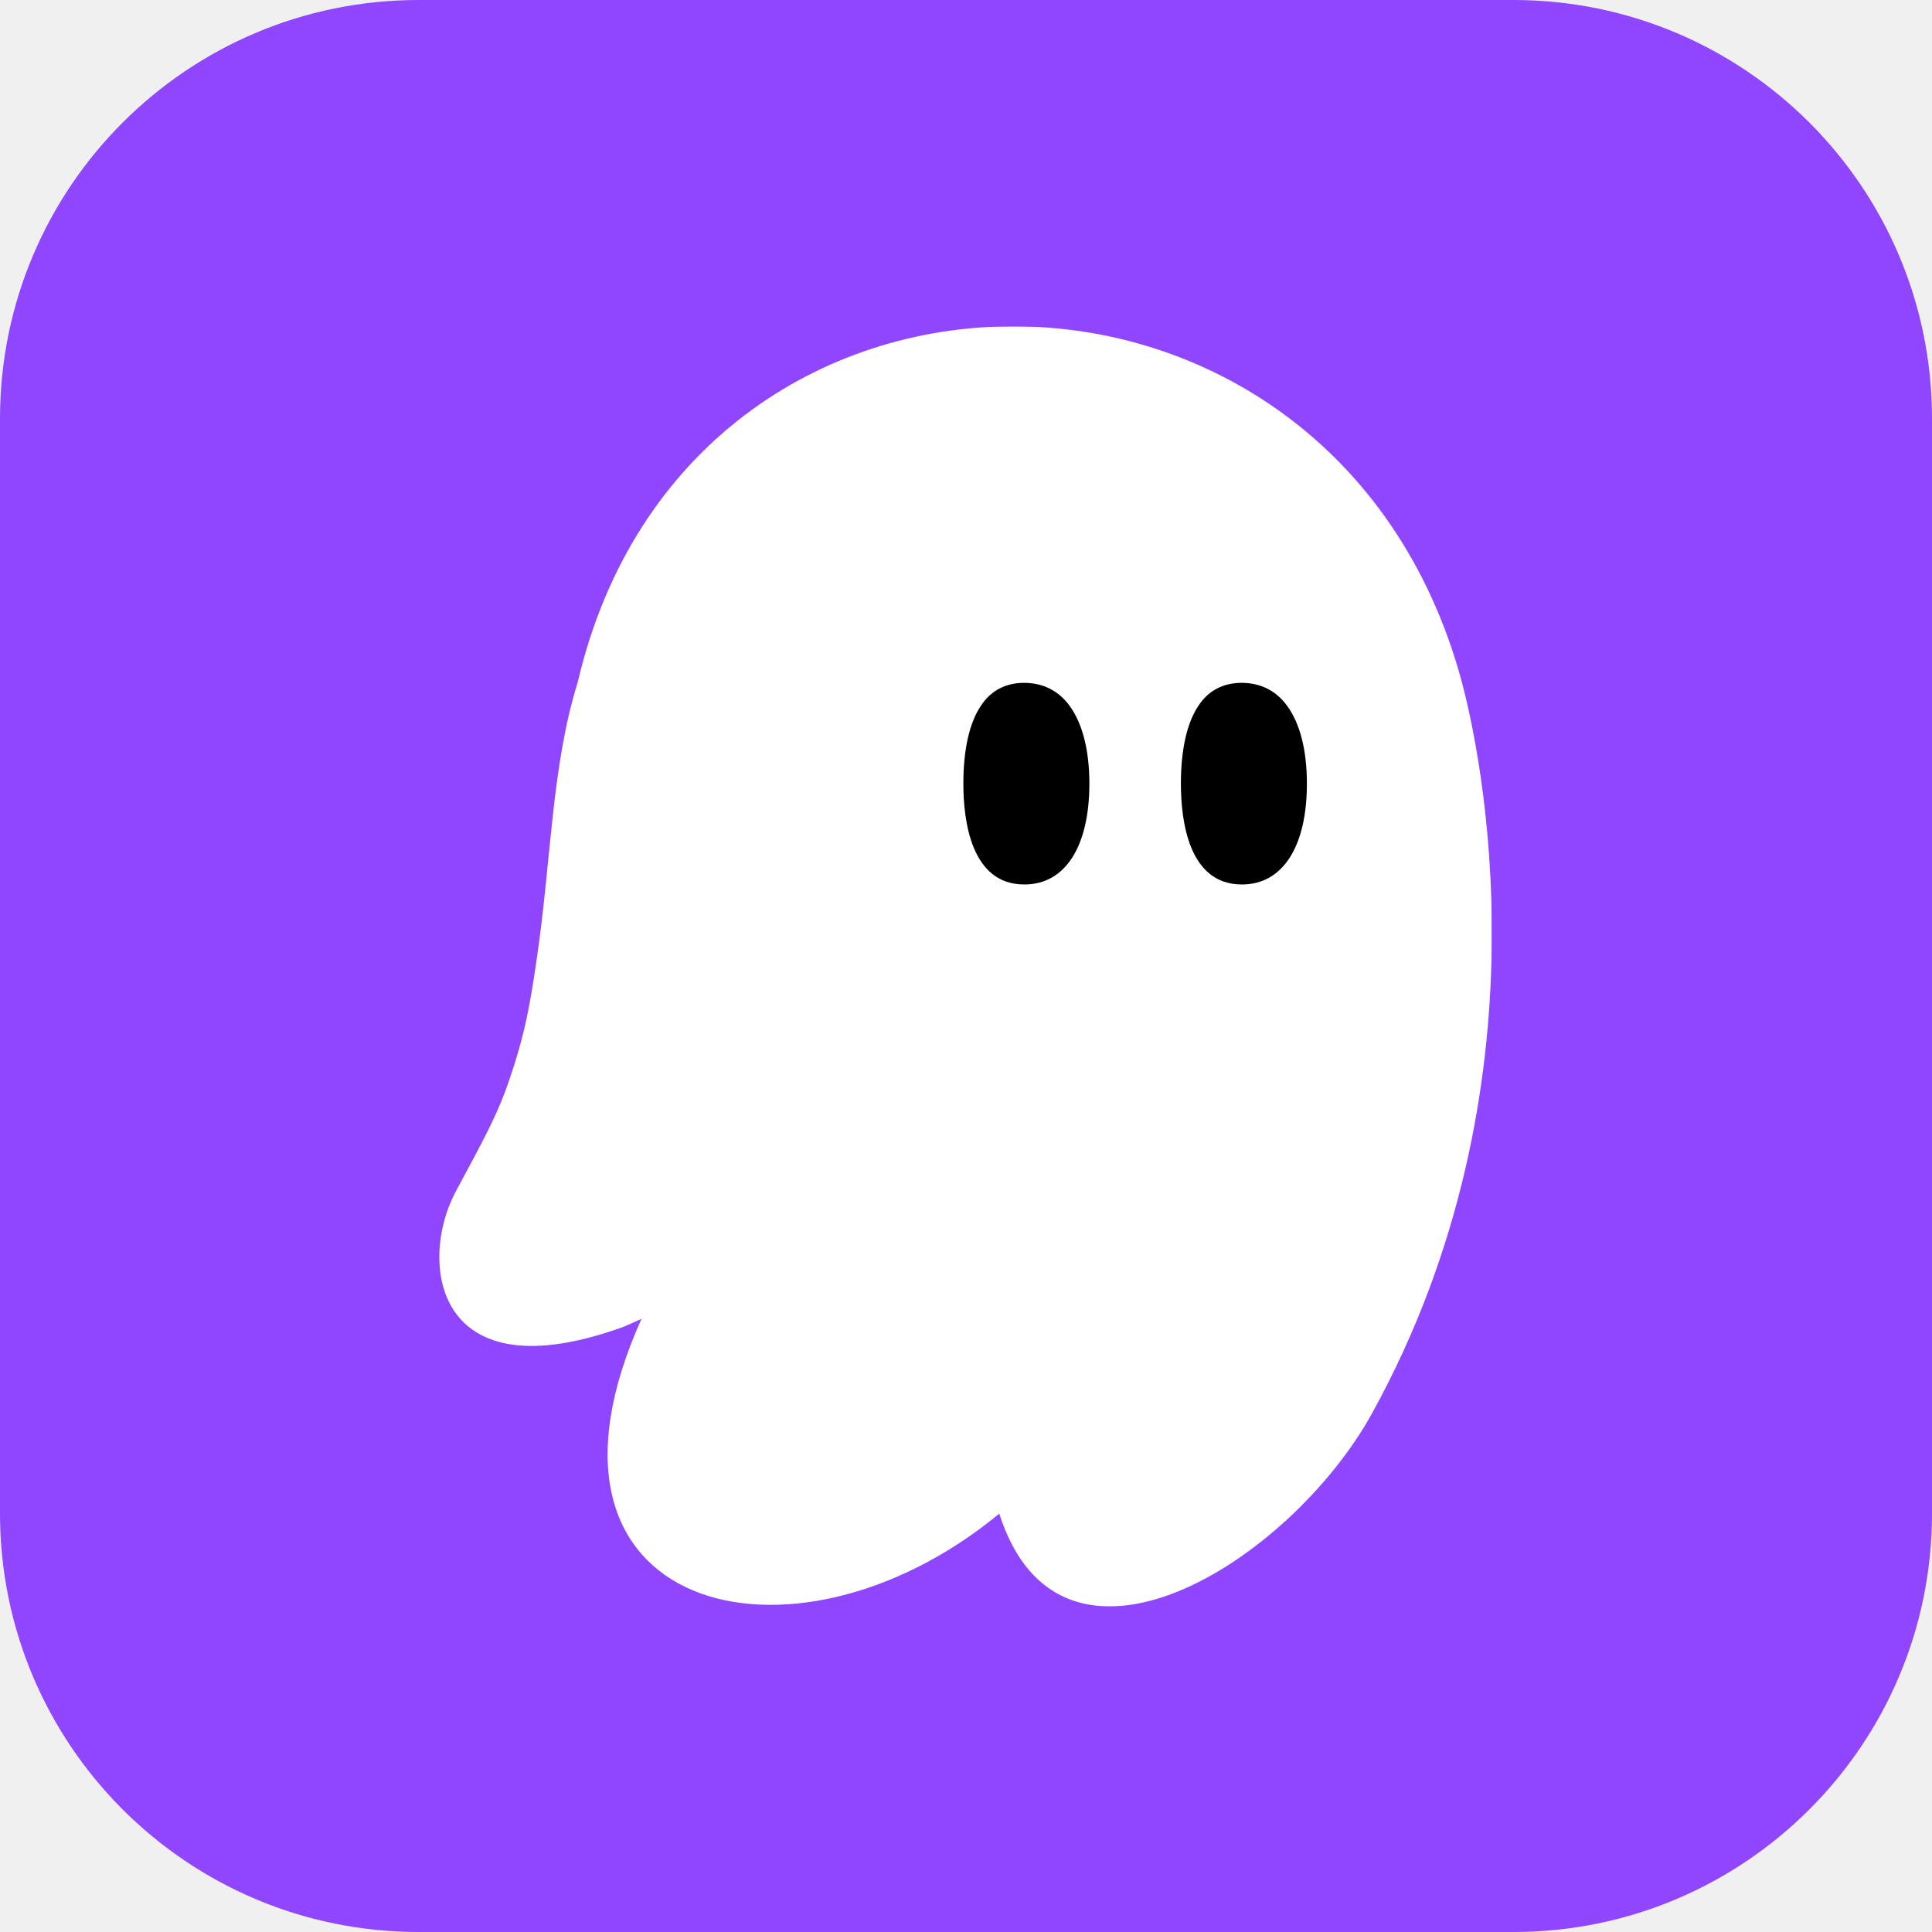
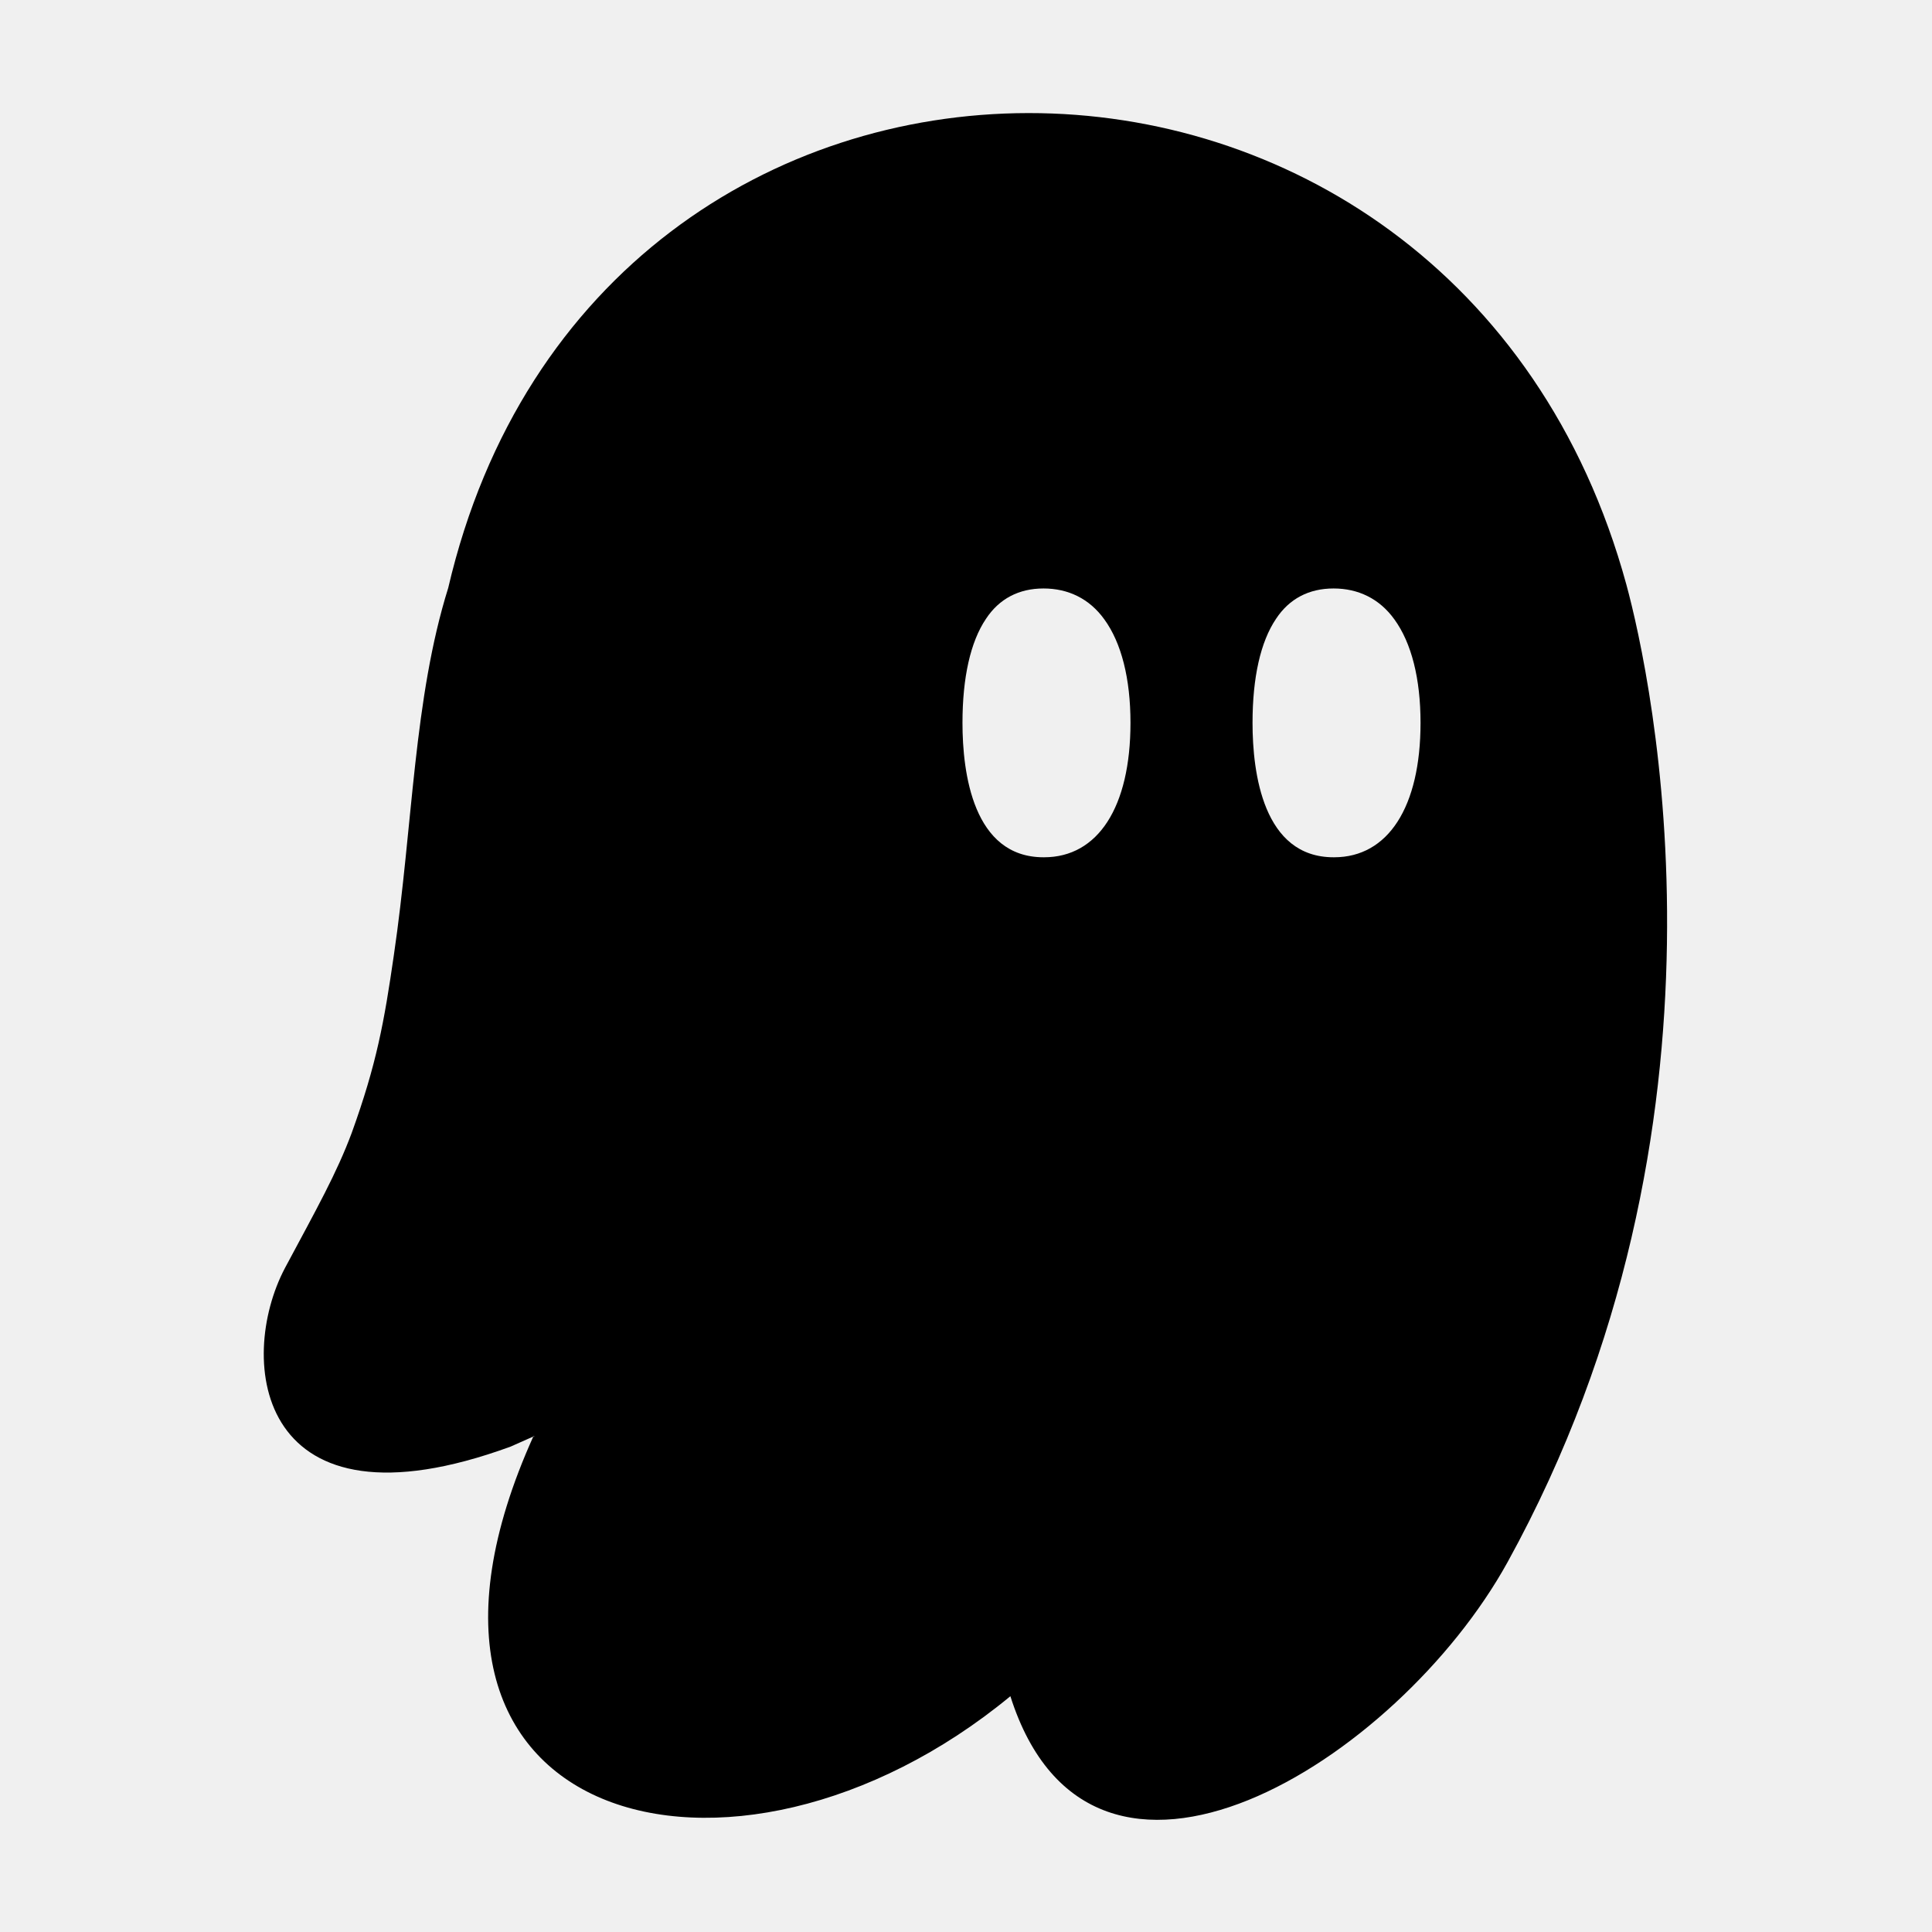
- <svg xmlns="http://www.w3.org/2000/svg" width="1200" height="1200" viewBox="0 0 1200 1200" fill="none">
-   <rect width="1200" height="1200" rx="260" fill="#9046FF" />
-   <mask id="mask0_1106_4856" style="mask-type:luminance" maskUnits="userSpaceOnUse" x="272" y="202" width="655" height="796">
-     <path d="M926.578 202.793H272.637V997.857H926.578V202.793Z" fill="white" />
-   </mask>
-   <g mask="url(#mask0_1106_4856)">
-     <path d="M398.554 818.914C316.315 1001.03 491.477 1046.74 620.672 940.156C658.687 1059.66 801.052 970.473 852.234 877.795C964.787 673.567 919.318 465.357 907.64 422.374C827.637 129.443 427.623 128.946 358.8 423.865C342.651 475.544 342.402 534.18 333.458 595.051C328.986 625.86 325.507 645.488 313.83 677.785C306.873 696.424 297.68 712.819 282.773 740.645C259.915 783.881 269.604 867.113 387.87 823.883L399.051 818.914H398.554Z" fill="white" />
-     <path d="M636.123 549.353C603.328 549.353 598.359 510.097 598.359 486.742C598.359 465.623 602.086 448.977 609.293 438.293C615.504 428.852 624.697 424.131 636.123 424.131C647.555 424.131 657.492 428.852 664.447 438.541C672.398 449.474 676.623 466.12 676.623 486.742C676.623 525.998 661.471 549.353 636.375 549.353H636.123Z" fill="black" />
-     <path d="M771.24 549.353C738.445 549.353 733.477 510.097 733.477 486.742C733.477 465.623 737.203 448.977 744.41 438.293C750.621 428.852 759.814 424.131 771.24 424.131C782.672 424.131 792.609 428.852 799.564 438.541C807.516 449.474 811.74 466.12 811.74 486.742C811.74 525.998 796.588 549.353 771.492 549.353H771.24Z" fill="black" />
-   </g>
+ <svg xmlns="http://www.w3.org/2000/svg" width="16" height="16" viewBox="150 150 900 900" fill="currentColor">
+   <path fill-rule="evenodd" d="M398.554 818.914C316.315 1001.03 491.477 1046.74 620.672 940.156C658.687 1059.66 801.052 970.473 852.234 877.795C964.787 673.567 919.318 465.357 907.64 422.374C827.637 129.443 427.623 128.946 358.8 423.865C342.651 475.544 342.402 534.18 333.458 595.051C328.986 625.86 325.507 645.488 313.83 677.785C306.873 696.424 297.68 712.819 282.773 740.645C259.915 783.881 269.604 867.113 387.87 823.883L399.051 818.914H398.554Z M636.123 549.353C603.328 549.353 598.359 510.097 598.359 486.742C598.359 465.623 602.086 448.977 609.293 438.293C615.504 428.852 624.697 424.131 636.123 424.131C647.555 424.131 657.492 428.852 664.447 438.541C672.398 449.474 676.623 466.12 676.623 486.742C676.623 525.998 661.471 549.353 636.375 549.353H636.123Z M771.24 549.353C738.445 549.353 733.477 510.097 733.477 486.742C733.477 465.623 737.203 448.977 744.41 438.293C750.621 428.852 759.814 424.131 771.24 424.131C782.672 424.131 792.609 428.852 799.564 438.541C807.516 449.474 811.74 466.12 811.74 486.742C811.74 525.998 796.588 549.353 771.492 549.353H771.24Z" />
</svg>
